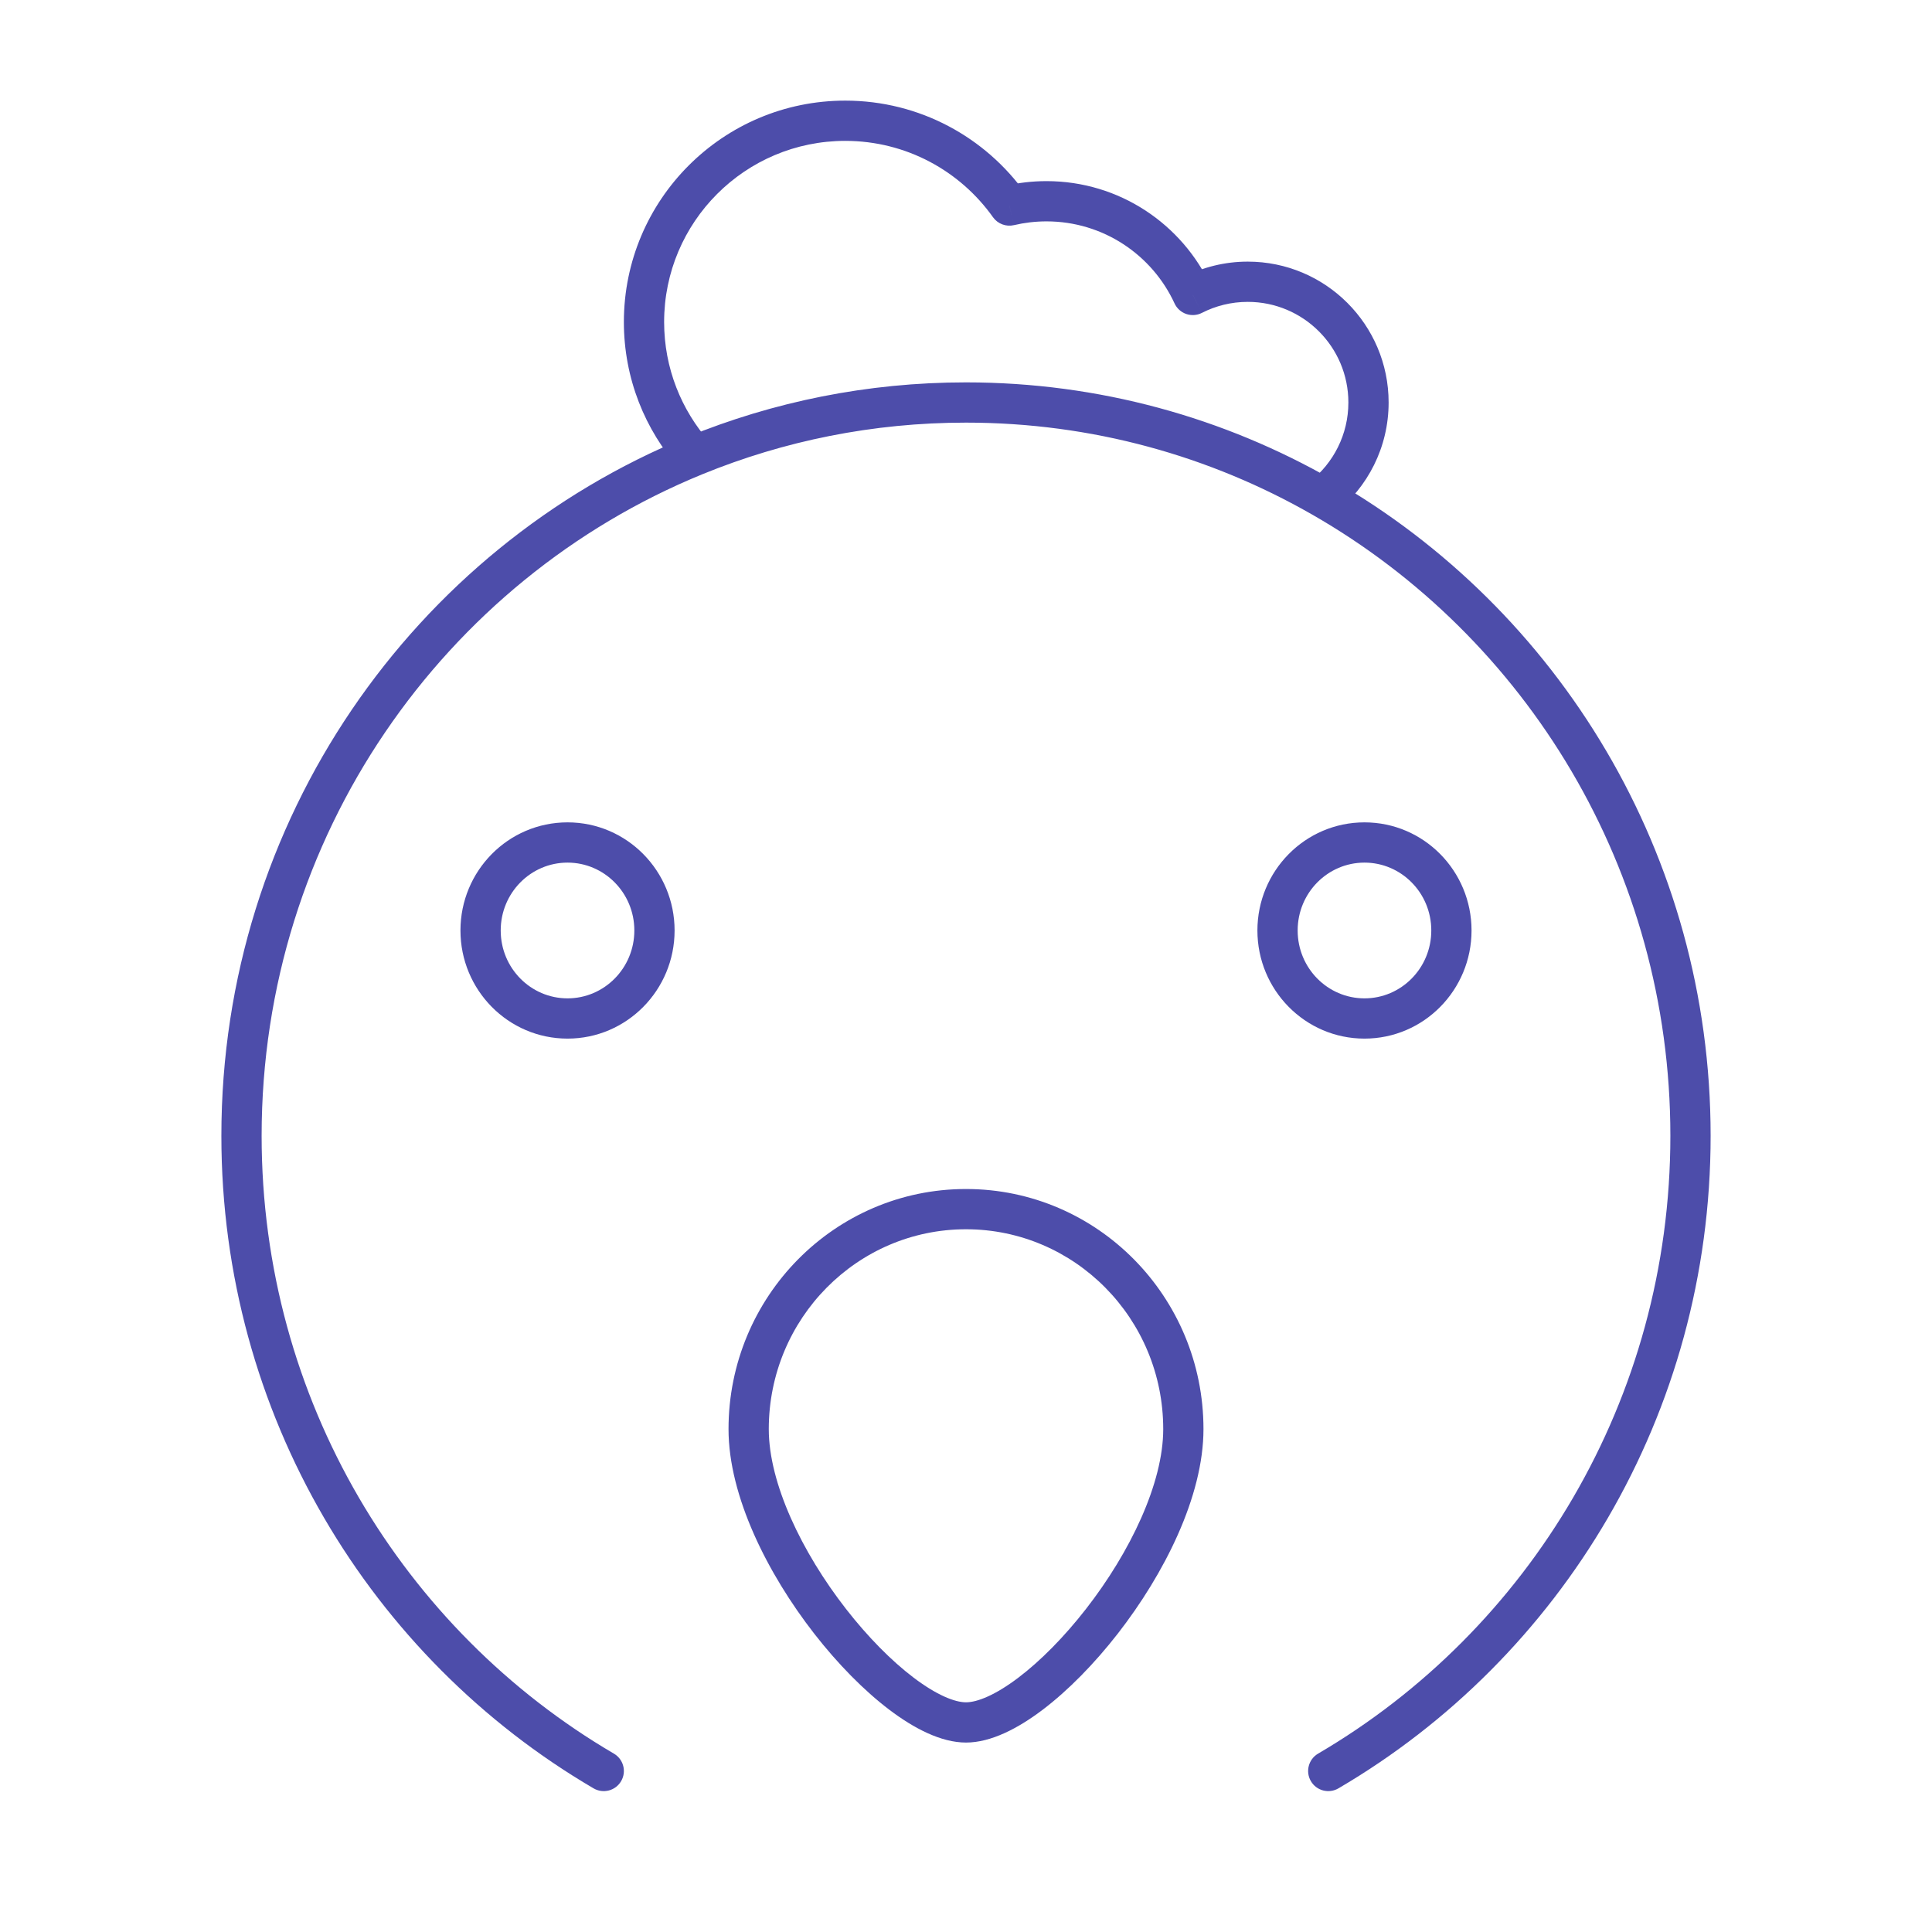
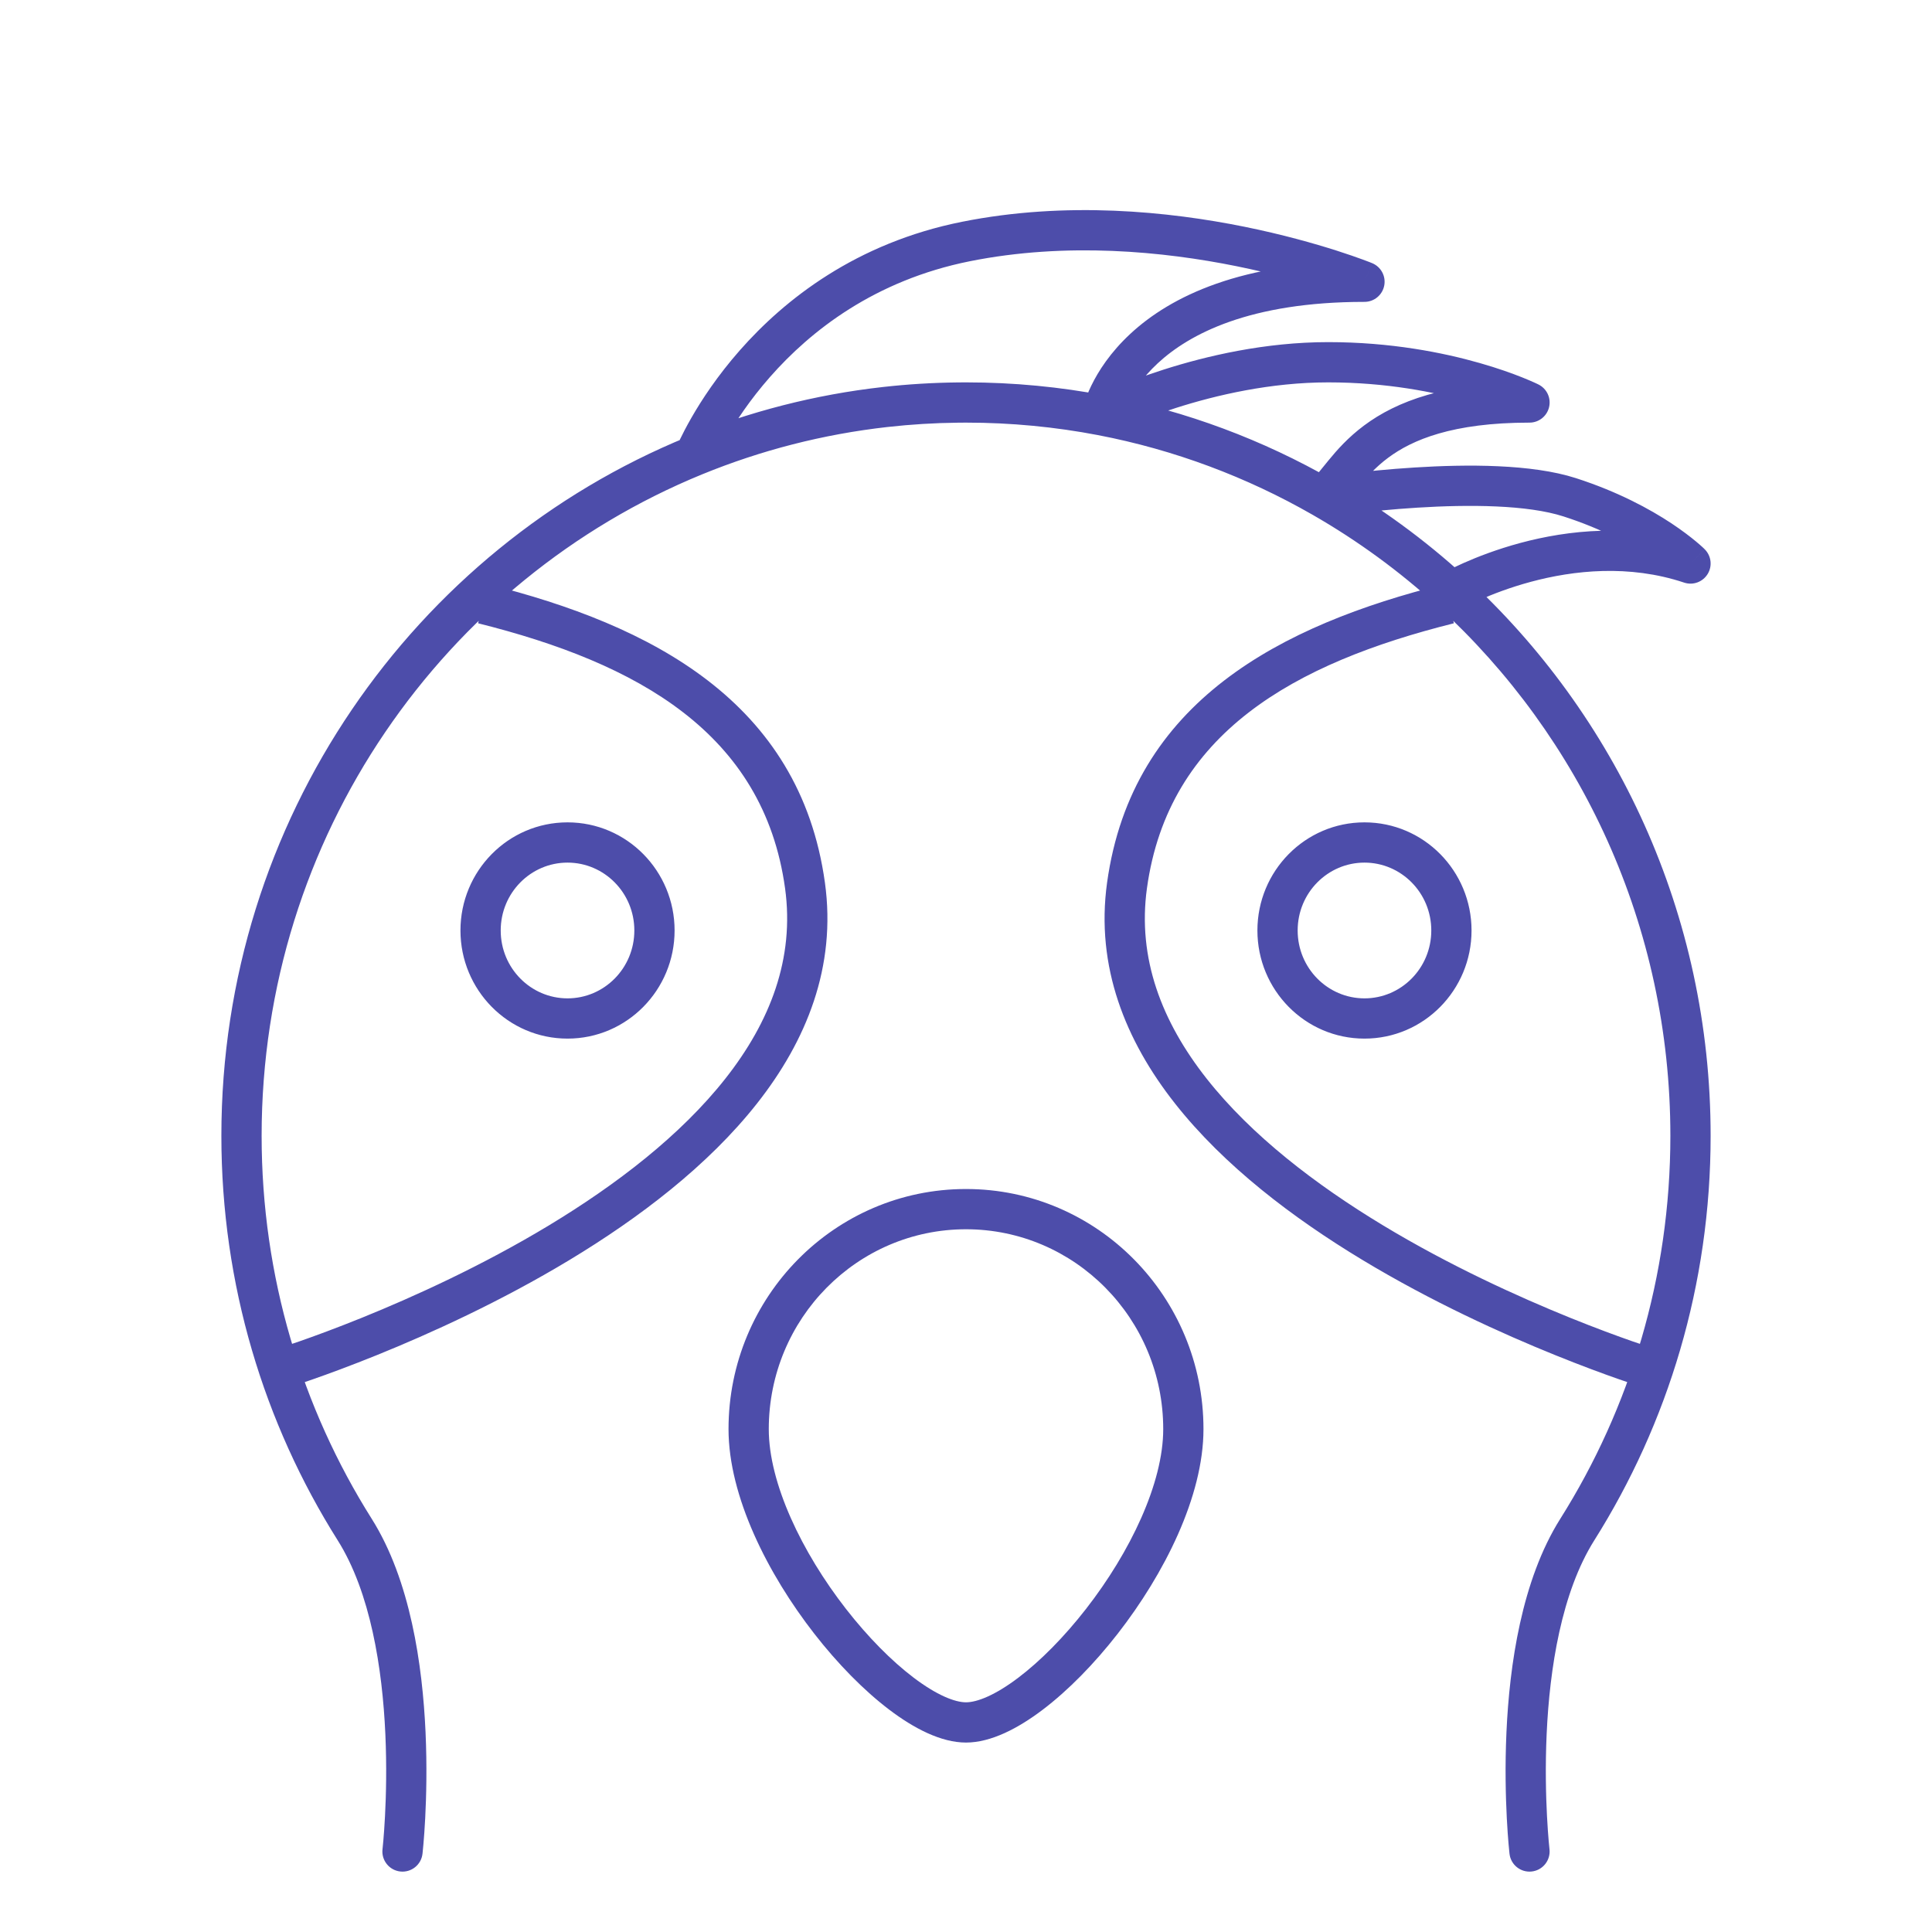
<svg xmlns="http://www.w3.org/2000/svg" width="72" height="72" viewBox="0 0 72 72" fill="none">
-   <path d="M49.121 65.353C48.764 65.562 48.644 66.022 48.853 66.379C49.062 66.736 49.522 66.856 49.879 66.647L49.121 65.353ZM22.121 66.647C22.479 66.856 22.938 66.736 23.147 66.379C23.357 66.022 23.236 65.562 22.879 65.353L22.121 66.647ZM44.452 10.992L43.771 11.306C43.856 11.491 44.014 11.634 44.207 11.701C44.4 11.767 44.612 11.753 44.794 11.659L44.452 10.992ZM37.617 7.66L37.006 8.095C37.183 8.343 37.493 8.46 37.79 8.39L37.617 7.66ZM49.288 18.533L48.914 19.184L49.288 18.533ZM62.25 42.328C62.25 52.169 56.968 60.758 49.121 65.353L49.879 66.647C58.172 61.791 63.75 52.717 63.75 42.328H62.25ZM22.879 65.353C15.032 60.758 9.75 52.169 9.75 42.328H8.25C8.25 52.717 13.828 61.791 22.121 66.647L22.879 65.353ZM23.64 34.676C23.64 36.082 22.517 37.206 21.15 37.206V38.706C23.362 38.706 25.14 36.893 25.14 34.676H23.64ZM21.15 37.206C19.783 37.206 18.66 36.082 18.66 34.676H17.16C17.16 36.893 18.938 38.706 21.15 38.706V37.206ZM18.66 34.676C18.66 33.271 19.783 32.147 21.15 32.147V30.647C18.938 30.647 17.16 32.459 17.16 34.676H18.66ZM21.15 32.147C22.517 32.147 23.64 33.271 23.64 34.676H25.14C25.14 32.459 23.362 30.647 21.15 30.647V32.147ZM53.34 34.676C53.34 36.082 52.217 37.206 50.85 37.206V38.706C53.062 38.706 54.84 36.893 54.84 34.676H53.34ZM50.85 37.206C49.483 37.206 48.36 36.082 48.36 34.676H46.86C46.86 36.893 48.638 38.706 50.85 38.706V37.206ZM48.36 34.676C48.36 33.271 49.483 32.147 50.85 32.147V30.647C48.638 30.647 46.86 32.459 46.86 34.676H48.36ZM50.85 32.147C52.217 32.147 53.34 33.271 53.34 34.676H54.84C54.84 32.459 53.062 30.647 50.85 30.647V32.147ZM28.65 53.259C28.65 49.137 31.949 45.811 36 45.811V44.311C31.104 44.311 27.15 48.326 27.15 53.259H28.65ZM36 45.811C40.051 45.811 43.35 49.137 43.35 53.259H44.85C44.85 48.326 40.896 44.311 36 44.311V45.811ZM27.15 53.259C27.15 55.77 28.619 58.666 30.346 60.884C31.221 62.007 32.194 62.998 33.142 63.717C34.061 64.413 35.071 64.94 36 64.94V63.44C35.579 63.44 34.901 63.168 34.048 62.521C33.225 61.898 32.342 61.005 31.529 59.962C29.881 57.846 28.65 55.276 28.65 53.259H27.15ZM36 64.94C36.929 64.94 37.939 64.413 38.858 63.717C39.806 62.998 40.779 62.007 41.654 60.884C43.381 58.666 44.85 55.77 44.85 53.259H43.35C43.35 55.276 42.119 57.846 40.471 59.962C39.658 61.005 38.775 61.898 37.952 62.521C37.099 63.168 36.421 63.44 36 63.44V64.94ZM24.75 12C24.75 8.272 27.772 5.25 31.5 5.25V3.75C26.944 3.75 23.25 7.444 23.25 12H24.75ZM46.5 11.25C48.571 11.25 50.25 12.929 50.25 15H51.75C51.75 12.101 49.4 9.75 46.5 9.75V11.25ZM44.794 11.659C45.305 11.398 45.884 11.25 46.5 11.25V9.75C45.641 9.75 44.828 9.957 44.111 10.324L44.794 11.659ZM39 8.25C41.115 8.25 42.939 9.501 43.771 11.306L45.133 10.678C44.066 8.361 41.722 6.75 39 6.75V8.25ZM37.79 8.39C38.178 8.299 38.583 8.25 39 8.25V6.75C38.466 6.75 37.945 6.812 37.445 6.93L37.79 8.39ZM31.5 5.25C33.772 5.25 35.782 6.372 37.006 8.095L38.229 7.226C36.735 5.124 34.278 3.75 31.5 3.75V5.25ZM50.25 15C50.25 16.193 49.693 17.256 48.823 17.944L49.752 19.121C50.968 18.161 51.75 16.672 51.75 15H50.25ZM36 15.75C40.696 15.75 45.102 16.998 48.914 19.184L49.66 17.882C45.627 15.57 40.965 14.25 36 14.25V15.75ZM48.914 19.184C56.876 23.748 62.25 32.401 62.25 42.328H63.75C63.75 31.848 58.074 22.706 49.66 17.882L48.914 19.184ZM26.452 16.482C25.393 15.289 24.75 13.72 24.75 12H23.25C23.25 14.102 24.037 16.021 25.331 17.478L26.452 16.482ZM9.75 42.328C9.75 31.163 16.548 21.611 26.175 17.674L25.608 16.285C15.428 20.448 8.25 30.542 8.25 42.328H9.75ZM26.175 17.674C29.209 16.433 32.525 15.75 36 15.75V14.25C32.327 14.25 28.818 14.973 25.608 16.285L26.175 17.674Z" fill="#4D4DAA" />
+   <path d="M57 15V15.75C57.348 15.75 57.65 15.511 57.73 15.172C57.81 14.834 57.647 14.485 57.335 14.329L57 15ZM49.288 18.533L48.914 19.183L49.288 18.533ZM41.058 15.479L40.917 16.215L41.058 15.479ZM50.85 10.5L50.85 11.25C51.209 11.25 51.517 10.996 51.586 10.644C51.655 10.293 51.465 9.941 51.133 9.806L50.85 10.5ZM35.701 15.002L35.709 15.752L35.701 15.002ZM63 21L62.763 21.712C63.093 21.822 63.455 21.69 63.638 21.394C63.821 21.098 63.776 20.716 63.53 20.47L63 21ZM54.09 22.04L53.584 22.594L54.09 22.04ZM33 15.167L32.917 14.421L33 15.167ZM56.255 69.085C56.302 69.497 56.674 69.792 57.085 69.745C57.497 69.698 57.792 69.326 57.745 68.915L56.255 69.085ZM14.255 68.915C14.208 69.326 14.503 69.698 14.915 69.745C15.326 69.792 15.698 69.497 15.745 69.085L14.255 68.915ZM42 33L41.257 32.897L41.257 32.897L42 33ZM30 33L29.257 33.103L29.257 33.103L30 33ZM23.64 34.676C23.64 36.082 22.517 37.206 21.15 37.206V38.706C23.362 38.706 25.14 36.893 25.14 34.676H23.64ZM21.15 37.206C19.783 37.206 18.66 36.082 18.66 34.676H17.16C17.16 36.893 18.938 38.706 21.15 38.706V37.206ZM18.66 34.676C18.66 33.271 19.783 32.147 21.15 32.147V30.647C18.938 30.647 17.16 32.459 17.16 34.676H18.66ZM21.15 32.147C22.517 32.147 23.64 33.271 23.64 34.676H25.14C25.14 32.459 23.362 30.647 21.15 30.647V32.147ZM53.34 34.676C53.34 36.082 52.217 37.206 50.85 37.206V38.706C53.062 38.706 54.84 36.893 54.84 34.676H53.34ZM50.85 37.206C49.483 37.206 48.36 36.082 48.36 34.676H46.86C46.86 36.893 48.638 38.706 50.85 38.706V37.206ZM48.36 34.676C48.36 33.271 49.483 32.147 50.85 32.147V30.647C48.638 30.647 46.86 32.459 46.86 34.676H48.36ZM50.85 32.147C52.217 32.147 53.34 33.271 53.34 34.676H54.84C54.84 32.459 53.062 30.647 50.85 30.647V32.147ZM28.65 53.259C28.65 49.137 31.949 45.811 36 45.811V44.311C31.104 44.311 27.15 48.326 27.15 53.259H28.65ZM36 45.811C40.051 45.811 43.35 49.137 43.35 53.259H44.85C44.85 48.326 40.896 44.311 36 44.311V45.811ZM27.15 53.259C27.15 55.77 28.619 58.666 30.346 60.883C31.221 62.007 32.194 62.998 33.142 63.717C34.061 64.413 35.071 64.94 36 64.94V63.44C35.579 63.44 34.901 63.168 34.048 62.521C33.225 61.898 32.342 61.005 31.529 59.962C29.881 57.846 28.65 55.276 28.65 53.259H27.15ZM36 64.94C36.929 64.94 37.939 64.413 38.858 63.717C39.806 62.998 40.779 62.007 41.654 60.883C43.381 58.666 44.85 55.77 44.85 53.259H43.35C43.35 55.276 42.119 57.846 40.471 59.962C39.658 61.005 38.775 61.898 37.952 62.521C37.099 63.168 36.421 63.44 36 63.44V64.94ZM57 14.25C53.882 14.25 52.045 14.956 50.837 15.856C50.242 16.299 49.828 16.768 49.509 17.158C49.158 17.585 49 17.805 48.823 17.944L49.752 19.121C50.097 18.849 50.413 18.421 50.669 18.109C50.956 17.758 51.28 17.396 51.733 17.059C52.62 16.398 54.118 15.75 57 15.75V14.25ZM9.75 42.328C9.75 31.163 16.548 21.611 26.175 17.674L25.608 16.285C15.428 20.448 8.25 30.542 8.25 42.328H9.75ZM36 15.75C37.681 15.75 39.325 15.91 40.917 16.215L41.199 14.742C39.515 14.419 37.776 14.25 36 14.25V15.75ZM40.917 16.215C43.773 16.763 46.466 17.78 48.914 19.183L49.66 17.882C47.071 16.398 44.222 15.322 41.199 14.742L40.917 16.215ZM57 15C57.335 14.329 57.335 14.329 57.335 14.329C57.335 14.329 57.335 14.329 57.334 14.329C57.334 14.329 57.334 14.328 57.333 14.328C57.332 14.328 57.331 14.327 57.33 14.326C57.328 14.325 57.324 14.324 57.32 14.322C57.312 14.318 57.301 14.312 57.288 14.306C57.26 14.293 57.221 14.275 57.171 14.252C57.071 14.207 56.926 14.144 56.739 14.069C56.367 13.92 55.827 13.724 55.144 13.529C53.778 13.139 51.833 12.75 49.5 12.75V14.25C51.667 14.25 53.472 14.611 54.731 14.971C55.361 15.151 55.852 15.33 56.182 15.462C56.347 15.528 56.472 15.582 56.554 15.619C56.594 15.637 56.624 15.651 56.643 15.66C56.652 15.665 56.659 15.668 56.662 15.67C56.664 15.671 56.665 15.671 56.666 15.671C56.666 15.671 56.666 15.671 56.666 15.671C56.666 15.671 56.665 15.671 56.665 15.671C56.665 15.671 56.665 15.671 56.665 15.671C56.665 15.671 56.665 15.671 57 15ZM49.5 12.75C47.146 12.75 44.955 13.266 43.363 13.775C42.565 14.03 41.91 14.286 41.453 14.479C41.224 14.575 41.044 14.656 40.92 14.713C40.858 14.742 40.81 14.765 40.777 14.781C40.76 14.789 40.747 14.796 40.738 14.8C40.733 14.803 40.73 14.804 40.727 14.806C40.725 14.806 40.724 14.807 40.724 14.807C40.723 14.808 40.723 14.808 40.722 14.808C40.722 14.808 40.722 14.808 40.722 14.808C40.722 14.808 40.722 14.808 41.058 15.479C41.395 16.149 41.394 16.149 41.394 16.149C41.394 16.149 41.394 16.149 41.394 16.149C41.394 16.149 41.394 16.149 41.394 16.149C41.394 16.149 41.395 16.149 41.395 16.149C41.396 16.148 41.398 16.147 41.401 16.146C41.407 16.143 41.417 16.138 41.43 16.132C41.456 16.119 41.497 16.099 41.552 16.074C41.661 16.023 41.825 15.95 42.036 15.861C42.458 15.682 43.071 15.443 43.82 15.204C45.324 14.723 47.354 14.25 49.5 14.25V12.75ZM41.058 15.479C41.795 15.618 41.795 15.619 41.795 15.619C41.795 15.62 41.795 15.62 41.795 15.62C41.794 15.621 41.794 15.622 41.794 15.622C41.794 15.623 41.794 15.624 41.794 15.624C41.794 15.626 41.794 15.625 41.794 15.624C41.794 15.622 41.796 15.615 41.799 15.604C41.804 15.582 41.814 15.543 41.831 15.491C41.864 15.386 41.922 15.226 42.018 15.028C42.21 14.634 42.551 14.09 43.145 13.539C44.321 12.449 46.572 11.25 50.85 11.25L50.85 9.75C46.278 9.75 43.633 11.04 42.125 12.44C41.378 13.133 40.931 13.834 40.669 14.373C40.538 14.643 40.454 14.871 40.401 15.039C40.374 15.123 40.356 15.191 40.343 15.242C40.337 15.267 40.332 15.289 40.328 15.305C40.327 15.313 40.325 15.32 40.324 15.326C40.323 15.329 40.323 15.331 40.322 15.333C40.322 15.335 40.322 15.336 40.322 15.337C40.322 15.337 40.322 15.338 40.321 15.338C40.321 15.339 40.321 15.339 41.058 15.479ZM50.85 10.5C51.133 9.806 51.133 9.805 51.133 9.805C51.133 9.805 51.133 9.805 51.132 9.805C51.132 9.805 51.131 9.805 51.131 9.804C51.129 9.804 51.127 9.803 51.125 9.802C51.121 9.8 51.114 9.798 51.106 9.795C51.09 9.788 51.067 9.779 51.037 9.767C50.977 9.744 50.89 9.711 50.778 9.67C50.553 9.587 50.227 9.473 49.813 9.34C48.985 9.076 47.805 8.74 46.386 8.452C43.557 7.879 39.736 7.488 35.853 8.265L36.147 9.735C39.764 9.012 43.368 9.371 46.089 9.922C47.445 10.197 48.571 10.518 49.356 10.769C49.748 10.894 50.055 11.002 50.261 11.078C50.364 11.116 50.443 11.146 50.494 11.166C50.52 11.176 50.539 11.183 50.551 11.188C50.557 11.191 50.562 11.192 50.564 11.193C50.565 11.194 50.566 11.194 50.567 11.194C50.567 11.194 50.567 11.194 50.567 11.194C50.567 11.194 50.567 11.194 50.567 11.194C50.567 11.194 50.567 11.194 50.85 10.5ZM35.709 15.752C35.806 15.751 35.903 15.75 36 15.75V14.25C35.898 14.25 35.795 14.251 35.693 14.252L35.709 15.752ZM49.288 18.533C49.403 19.274 49.403 19.274 49.403 19.274C49.403 19.274 49.403 19.274 49.403 19.274C49.403 19.274 49.403 19.274 49.403 19.274C49.404 19.274 49.405 19.274 49.406 19.273C49.409 19.273 49.413 19.272 49.418 19.272C49.429 19.27 49.446 19.267 49.468 19.264C49.512 19.258 49.578 19.248 49.664 19.236C49.836 19.212 50.085 19.179 50.395 19.142C51.014 19.067 51.869 18.978 52.816 18.919C54.748 18.798 56.92 18.811 58.27 19.247L58.73 17.819C57.08 17.287 54.646 17.301 52.722 17.422C51.74 17.483 50.855 17.575 50.216 17.652C49.896 17.691 49.636 17.725 49.456 17.75C49.367 17.763 49.296 17.773 49.248 17.78C49.224 17.784 49.206 17.787 49.193 17.789C49.186 17.79 49.181 17.79 49.178 17.791C49.176 17.791 49.175 17.791 49.174 17.791C49.173 17.792 49.173 17.792 49.173 17.792C49.173 17.792 49.172 17.792 49.172 17.792C49.172 17.792 49.172 17.792 49.288 18.533ZM58.27 19.247C59.697 19.707 60.76 20.291 61.461 20.755C61.812 20.986 62.071 21.188 62.239 21.327C62.324 21.397 62.385 21.452 62.423 21.487C62.443 21.504 62.456 21.517 62.464 21.525C62.468 21.528 62.47 21.531 62.471 21.532C62.471 21.532 62.472 21.532 62.471 21.532C62.471 21.532 62.471 21.532 62.471 21.531C62.471 21.531 62.471 21.531 62.47 21.531C62.47 21.531 62.47 21.531 62.47 21.531C62.47 21.53 62.47 21.53 63 21C63.53 20.47 63.53 20.47 63.53 20.469C63.53 20.469 63.53 20.469 63.53 20.469C63.529 20.469 63.529 20.468 63.529 20.468C63.528 20.467 63.527 20.467 63.526 20.466C63.525 20.464 63.523 20.462 63.52 20.46C63.515 20.455 63.509 20.449 63.501 20.441C63.486 20.426 63.464 20.406 63.436 20.38C63.381 20.33 63.301 20.259 63.198 20.174C62.991 20.002 62.688 19.768 62.289 19.503C61.49 18.975 60.303 18.326 58.73 17.819L58.27 19.247ZM48.914 19.183C50.595 20.147 52.16 21.292 53.584 22.594L54.596 21.487C53.092 20.112 51.437 18.901 49.66 17.882L48.914 19.183ZM53.584 22.594C58.905 27.458 62.25 34.496 62.25 42.328H63.75C63.75 34.061 60.218 26.625 54.596 21.487L53.584 22.594ZM63.237 20.288C60.798 19.475 58.409 19.764 56.663 20.233C55.785 20.469 55.057 20.754 54.545 20.981C54.289 21.095 54.086 21.195 53.945 21.267C53.875 21.303 53.82 21.333 53.781 21.354C53.762 21.365 53.747 21.373 53.736 21.379C53.73 21.382 53.726 21.385 53.722 21.387C53.721 21.388 53.719 21.388 53.718 21.389C53.718 21.389 53.717 21.39 53.717 21.39C53.717 21.39 53.716 21.39 53.716 21.39C53.716 21.39 53.716 21.39 54.09 22.04C54.464 22.69 54.464 22.69 54.464 22.691C54.464 22.691 54.464 22.691 54.464 22.691C54.464 22.691 54.463 22.691 54.463 22.691C54.463 22.691 54.464 22.691 54.464 22.691C54.465 22.69 54.467 22.689 54.47 22.687C54.476 22.684 54.486 22.678 54.5 22.671C54.528 22.655 54.572 22.631 54.631 22.601C54.749 22.541 54.926 22.453 55.154 22.352C55.61 22.15 56.264 21.894 57.052 21.682C58.636 21.256 60.702 21.025 62.763 21.712L63.237 20.288ZM26.175 17.674C28.349 16.785 30.666 16.183 33.083 15.912L32.917 14.421C30.36 14.707 27.907 15.345 25.608 16.285L26.175 17.674ZM33.083 15.912C33.947 15.816 34.823 15.761 35.709 15.752L35.693 14.252C34.756 14.262 33.83 14.319 32.917 14.421L33.083 15.912ZM62.25 42.328C62.25 47.582 60.745 52.478 58.148 56.6L59.417 57.4C62.161 53.044 63.75 47.873 63.75 42.328H62.25ZM13.852 56.6C11.255 52.478 9.75 47.582 9.75 42.328H8.25C8.25 47.873 9.839 53.044 12.583 57.4L13.852 56.6ZM58.148 56.6C56.704 58.893 56.254 62.059 56.141 64.555C56.084 65.821 56.112 66.948 56.154 67.76C56.175 68.166 56.2 68.495 56.22 68.723C56.23 68.837 56.238 68.926 56.245 68.987C56.248 69.018 56.25 69.041 56.252 69.058C56.253 69.066 56.253 69.073 56.254 69.077C56.254 69.079 56.254 69.081 56.255 69.082C56.255 69.083 56.255 69.084 56.255 69.084C56.255 69.084 56.255 69.085 56.255 69.085C56.255 69.085 56.255 69.085 57 69C57.745 68.915 57.745 68.915 57.745 68.915C57.745 68.915 57.745 68.915 57.745 68.915C57.745 68.915 57.745 68.915 57.745 68.915C57.745 68.914 57.745 68.913 57.745 68.912C57.745 68.909 57.744 68.904 57.743 68.897C57.742 68.884 57.74 68.864 57.737 68.836C57.731 68.782 57.724 68.7 57.714 68.594C57.696 68.381 57.672 68.069 57.652 67.682C57.611 66.906 57.585 65.828 57.639 64.623C57.75 62.179 58.191 59.346 59.417 57.4L58.148 56.6ZM12.583 57.4C13.809 59.346 14.25 62.179 14.361 64.623C14.415 65.828 14.389 66.906 14.348 67.682C14.328 68.069 14.304 68.381 14.286 68.594C14.277 68.7 14.269 68.782 14.263 68.836C14.26 68.864 14.258 68.884 14.257 68.897C14.256 68.904 14.255 68.909 14.255 68.912C14.255 68.913 14.255 68.914 14.255 68.915C14.255 68.915 14.255 68.915 14.255 68.915C14.255 68.915 14.255 68.915 14.255 68.915C14.255 68.915 14.255 68.915 15 69C15.745 69.085 15.745 69.085 15.745 69.085C15.745 69.085 15.745 69.084 15.745 69.084C15.745 69.084 15.745 69.083 15.745 69.082C15.746 69.081 15.746 69.079 15.746 69.077C15.747 69.073 15.747 69.066 15.748 69.058C15.75 69.041 15.752 69.018 15.755 68.987C15.762 68.926 15.77 68.837 15.78 68.723C15.8 68.495 15.825 68.166 15.846 67.76C15.888 66.948 15.916 65.821 15.859 64.555C15.746 62.059 15.296 58.893 13.852 56.6L12.583 57.4ZM35.853 8.265C31.904 9.054 29.24 11.159 27.57 13.057C26.736 14.005 26.147 14.905 25.766 15.571C25.575 15.904 25.435 16.18 25.341 16.375C25.295 16.473 25.26 16.551 25.236 16.606C25.224 16.633 25.214 16.655 25.208 16.671C25.204 16.679 25.202 16.685 25.2 16.69C25.199 16.692 25.198 16.694 25.197 16.696C25.197 16.697 25.197 16.697 25.197 16.698C25.196 16.698 25.196 16.699 25.196 16.699C25.196 16.699 25.196 16.7 25.892 16.98C26.587 17.26 26.587 17.26 26.587 17.26C26.587 17.26 26.587 17.261 26.587 17.261C26.587 17.261 26.587 17.261 26.587 17.261C26.587 17.261 26.587 17.261 26.587 17.26C26.588 17.259 26.589 17.256 26.591 17.251C26.595 17.242 26.601 17.228 26.61 17.207C26.628 17.167 26.656 17.104 26.695 17.021C26.774 16.857 26.896 16.614 27.067 16.317C27.409 15.721 27.941 14.907 28.697 14.048C30.206 12.331 32.596 10.446 36.147 9.735L35.853 8.265ZM53.818 21.772C47.761 23.287 42.192 26.13 41.257 32.897L42.743 33.103C43.543 27.317 48.239 24.713 54.182 23.228L53.818 21.772ZM41.257 32.897C40.824 36.028 41.948 38.788 43.788 41.123C45.62 43.449 48.192 45.395 50.767 46.95C53.348 48.509 55.974 49.699 57.949 50.498C58.937 50.898 59.766 51.202 60.349 51.406C60.641 51.508 60.872 51.585 61.03 51.637C61.109 51.663 61.17 51.682 61.212 51.696C61.233 51.702 61.249 51.708 61.261 51.711C61.266 51.713 61.27 51.714 61.273 51.715C61.275 51.715 61.276 51.716 61.277 51.716C61.278 51.716 61.278 51.716 61.278 51.716C61.279 51.717 61.279 51.717 61.5 51C61.721 50.283 61.721 50.283 61.721 50.283C61.721 50.283 61.721 50.283 61.721 50.283C61.721 50.283 61.72 50.283 61.719 50.283C61.717 50.282 61.714 50.281 61.709 50.279C61.7 50.277 61.686 50.272 61.667 50.266C61.629 50.254 61.572 50.236 61.497 50.211C61.347 50.162 61.126 50.088 60.844 49.99C60.281 49.793 59.474 49.498 58.511 49.108C56.582 48.327 54.034 47.171 51.542 45.666C49.044 44.157 46.641 42.322 44.966 40.195C43.298 38.078 42.382 35.717 42.743 33.103L41.257 32.897ZM17.818 23.228C23.761 24.713 28.457 27.317 29.257 33.103L30.743 32.897C29.808 26.13 24.239 23.287 18.182 21.772L17.818 23.228ZM29.257 33.103C29.618 35.717 28.701 38.078 27.034 40.195C25.359 42.322 22.956 44.157 20.458 45.666C17.966 47.171 15.418 48.327 13.489 49.108C12.525 49.498 11.719 49.793 11.155 49.99C10.874 50.088 10.653 50.162 10.503 50.211C10.428 50.236 10.371 50.254 10.333 50.266C10.314 50.272 10.3 50.277 10.291 50.279C10.287 50.281 10.283 50.282 10.281 50.283C10.28 50.283 10.279 50.283 10.279 50.283C10.279 50.283 10.279 50.283 10.279 50.283C10.279 50.283 10.279 50.283 10.5 51C10.721 51.717 10.722 51.717 10.722 51.716C10.722 51.716 10.723 51.716 10.723 51.716C10.724 51.716 10.725 51.715 10.727 51.715C10.73 51.714 10.734 51.713 10.739 51.711C10.751 51.708 10.767 51.702 10.788 51.696C10.83 51.682 10.891 51.663 10.97 51.637C11.128 51.585 11.359 51.508 11.65 51.406C12.234 51.202 13.063 50.898 14.052 50.498C16.026 49.699 18.652 48.509 21.233 46.95C23.808 45.395 26.38 43.449 28.212 41.123C30.052 38.788 31.176 36.028 30.743 32.897L29.257 33.103Z" fill="#4D4DAA" />
</svg>
